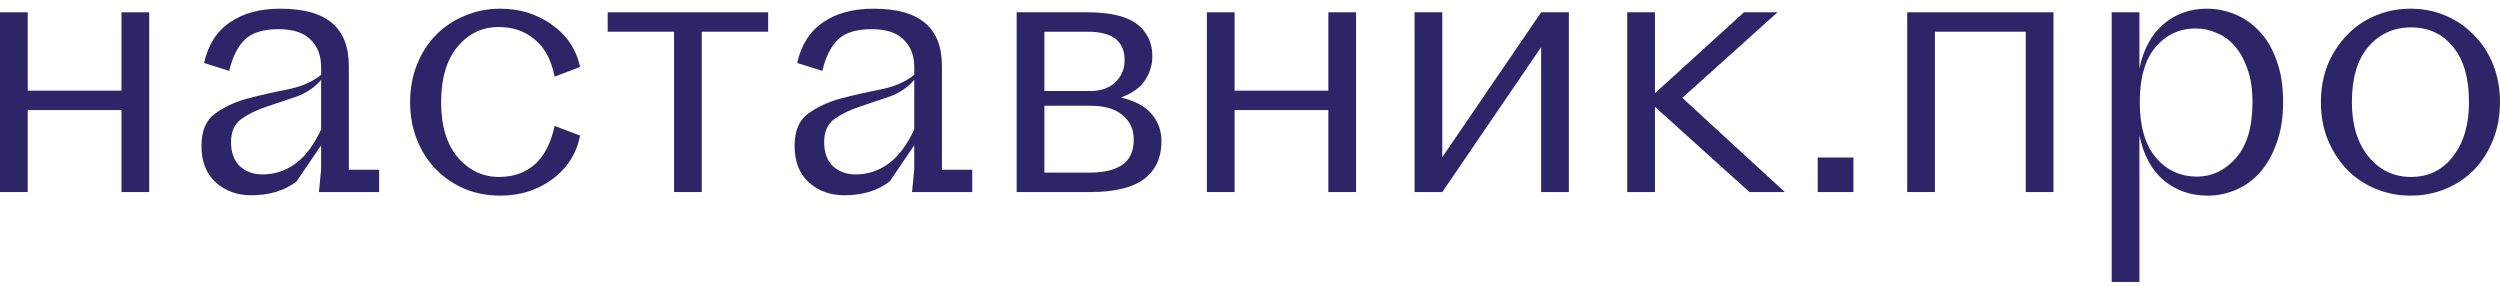
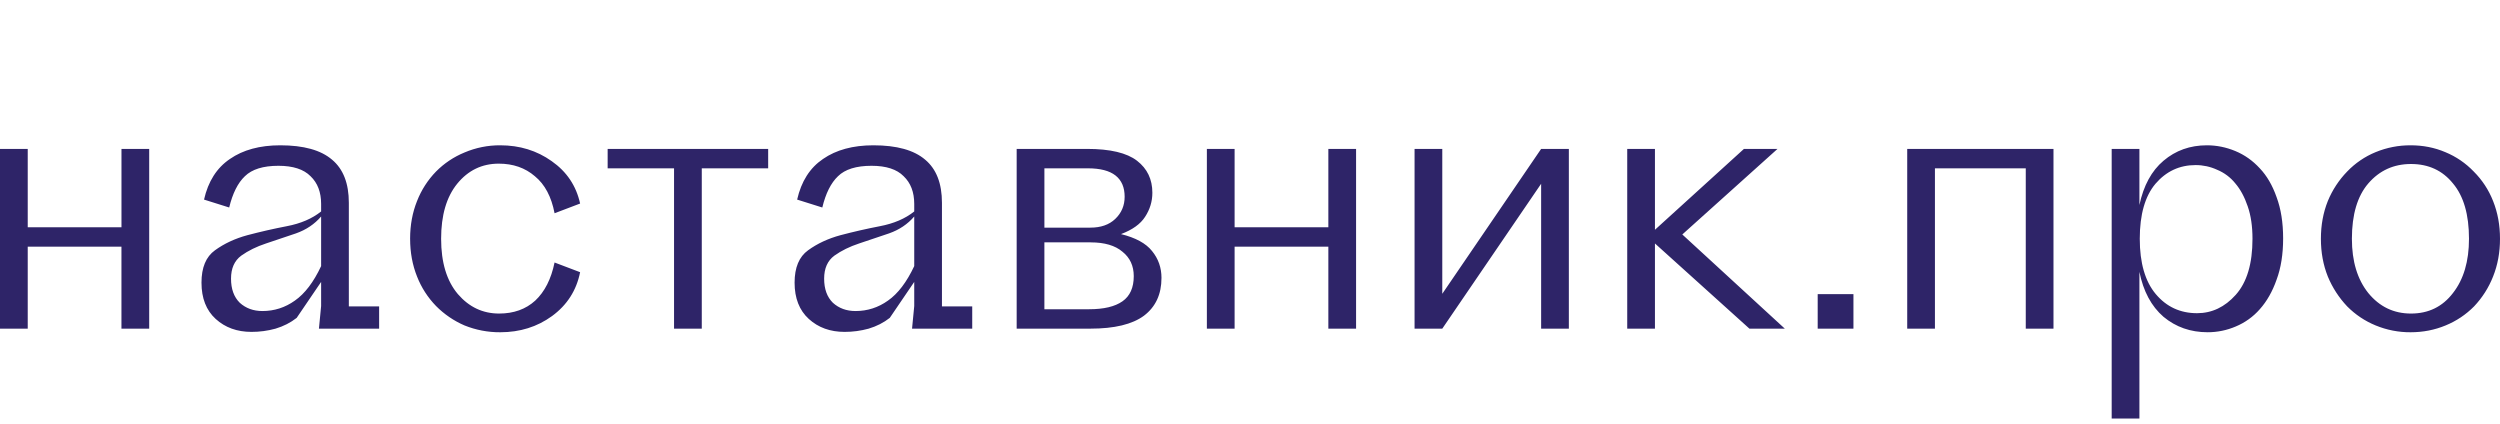
- <svg xmlns="http://www.w3.org/2000/svg" width="183" height="21" viewBox="0 0 183 21" fill="none">
-   <path d="M2.029 14.057H0V0.9H2.029V6.636H8.892V0.9H10.921V14.057H8.892V8.057H2.029V14.057Z" fill="#2E2468" />
-   <path d="M16.777 5.189L14.935 4.61C15.238 3.277 15.87 2.285 16.831 1.636C17.792 0.97 19.02 0.636 20.516 0.636C22.224 0.636 23.488 0.987 24.307 1.689C25.126 2.373 25.535 3.426 25.535 4.847V12.426H27.752V14.057H23.346L23.506 12.399V10.636L21.717 13.268C21.272 13.619 20.756 13.882 20.168 14.057C19.599 14.215 19.011 14.294 18.406 14.294C17.356 14.294 16.484 13.979 15.789 13.347C15.095 12.715 14.748 11.829 14.748 10.689C14.748 9.584 15.077 8.794 15.736 8.321C16.413 7.829 17.205 7.461 18.112 7.215C19.038 6.97 19.999 6.75 20.996 6.557C22.011 6.364 22.848 6.005 23.506 5.478V4.926C23.506 4.066 23.248 3.391 22.732 2.9C22.233 2.391 21.45 2.136 20.382 2.136C19.261 2.136 18.442 2.391 17.925 2.9C17.409 3.391 17.027 4.154 16.777 5.189ZM16.911 10.399C16.911 11.154 17.125 11.742 17.552 12.163C17.997 12.566 18.549 12.768 19.207 12.768C20.079 12.768 20.872 12.514 21.584 12.005C22.313 11.496 22.954 10.654 23.506 9.478V5.847C23.026 6.408 22.411 6.821 21.664 7.084C20.916 7.329 20.186 7.575 19.474 7.821C18.78 8.049 18.175 8.347 17.659 8.715C17.16 9.084 16.911 9.645 16.911 10.399Z" fill="#2E2468" />
-   <path d="M30.021 7.478C30.021 6.478 30.19 5.557 30.528 4.715C30.866 3.873 31.329 3.154 31.917 2.557C32.504 1.961 33.198 1.496 33.999 1.163C34.818 0.812 35.69 0.636 36.616 0.636C38.04 0.636 39.295 1.022 40.381 1.794C41.485 2.566 42.179 3.601 42.464 4.9L40.594 5.61C40.363 4.4 39.883 3.496 39.153 2.9C38.441 2.285 37.559 1.978 36.509 1.978C35.281 1.978 34.266 2.47 33.465 3.452C32.682 4.417 32.29 5.759 32.29 7.478C32.29 9.215 32.7 10.566 33.519 11.531C34.337 12.479 35.343 12.952 36.536 12.952C37.604 12.952 38.485 12.636 39.179 12.005C39.874 11.356 40.345 10.426 40.594 9.215L42.464 9.926C42.197 11.259 41.511 12.329 40.408 13.136C39.322 13.926 38.058 14.321 36.616 14.321C35.69 14.321 34.818 14.154 33.999 13.821C33.198 13.47 32.504 12.996 31.917 12.399C31.329 11.803 30.866 11.084 30.528 10.242C30.19 9.4 30.021 8.478 30.021 7.478Z" fill="#2E2468" />
-   <path d="M51.37 14.057H49.34V2.321H44.481V0.9H56.229V2.321H51.37V14.057Z" fill="#2E2468" />
-   <path d="M60.193 5.189L58.351 4.61C58.653 3.277 59.285 2.285 60.246 1.636C61.208 0.97 62.436 0.636 63.931 0.636C65.64 0.636 66.904 0.987 67.723 1.689C68.542 2.373 68.951 3.426 68.951 4.847V12.426H71.167V14.057H66.762L66.922 12.399V10.636L65.133 13.268C64.688 13.619 64.171 13.882 63.584 14.057C63.014 14.215 62.427 14.294 61.822 14.294C60.772 14.294 59.899 13.979 59.205 13.347C58.511 12.715 58.164 11.829 58.164 10.689C58.164 9.584 58.493 8.794 59.152 8.321C59.828 7.829 60.62 7.461 61.528 7.215C62.454 6.97 63.415 6.75 64.412 6.557C65.427 6.364 66.263 6.005 66.922 5.478V4.926C66.922 4.066 66.664 3.391 66.147 2.9C65.649 2.391 64.866 2.136 63.798 2.136C62.676 2.136 61.857 2.391 61.341 2.9C60.825 3.391 60.442 4.154 60.193 5.189ZM60.327 10.399C60.327 11.154 60.54 11.742 60.967 12.163C61.412 12.566 61.964 12.768 62.623 12.768C63.495 12.768 64.287 12.514 64.999 12.005C65.729 11.496 66.37 10.654 66.922 9.478V5.847C66.441 6.408 65.827 6.821 65.079 7.084C64.332 7.329 63.602 7.575 62.89 7.821C62.196 8.049 61.59 8.347 61.074 8.715C60.576 9.084 60.327 9.645 60.327 10.399Z" fill="#2E2468" />
-   <path d="M85.02 10.347C85.02 11.54 84.593 12.461 83.738 13.11C82.884 13.742 81.575 14.057 79.813 14.057H74.419V0.9H79.573C81.264 0.9 82.483 1.189 83.231 1.768C83.978 2.347 84.352 3.128 84.352 4.11C84.352 4.742 84.174 5.329 83.818 5.873C83.48 6.4 82.893 6.821 82.056 7.136C83.124 7.4 83.881 7.812 84.326 8.373C84.788 8.935 85.02 9.593 85.02 10.347ZM79.626 2.321H76.449V6.663H79.813C80.579 6.663 81.184 6.452 81.629 6.031C82.092 5.593 82.323 5.049 82.323 4.4C82.323 3.715 82.1 3.198 81.656 2.847C81.21 2.496 80.534 2.321 79.626 2.321ZM79.84 7.742H76.449V12.636H79.733C80.801 12.636 81.611 12.443 82.163 12.057C82.715 11.671 82.99 11.057 82.99 10.215C82.99 9.461 82.715 8.864 82.163 8.426C81.629 7.97 80.854 7.742 79.84 7.742Z" fill="#2E2468" />
-   <path d="M90.373 14.057H88.344V0.9H90.373V6.636H97.235V0.9H99.265V14.057H97.235V8.057H90.373V14.057Z" fill="#2E2468" />
-   <path d="M105.575 14.057H103.546V0.9H105.575V11.505L112.811 0.9H114.84V14.057H112.811V3.452L105.575 14.057Z" fill="#2E2468" />
-   <path d="M128.058 14.057L121.142 7.821V14.057H119.113V0.9H121.142V6.821L127.657 0.9H130.114L123.145 7.163L130.648 14.057H128.058Z" fill="#2E2468" />
-   <path d="M135.672 14.057H133.055V11.531H135.672V14.057Z" fill="#2E2468" />
-   <path d="M141.637 14.057H139.608V0.9H150.315V14.057H148.286V2.321H141.637V14.057Z" fill="#2E2468" />
-   <path d="M161.598 14.321C160.352 14.321 159.275 13.943 158.367 13.189C157.477 12.417 156.89 11.321 156.605 9.9V20.636H154.575V0.9H156.605V5.005C156.907 3.584 157.495 2.505 158.367 1.768C159.257 1.014 160.316 0.636 161.544 0.636C162.257 0.636 162.951 0.777 163.627 1.057C164.304 1.338 164.9 1.759 165.416 2.321C165.932 2.864 166.342 3.566 166.644 4.426C166.965 5.285 167.125 6.294 167.125 7.452C167.125 8.61 166.965 9.619 166.644 10.479C166.342 11.338 165.932 12.057 165.416 12.636C164.918 13.198 164.33 13.619 163.654 13.899C162.995 14.18 162.31 14.321 161.598 14.321ZM164.882 7.478C164.882 6.566 164.766 5.777 164.535 5.11C164.304 4.426 164.001 3.864 163.627 3.426C163.253 2.97 162.808 2.636 162.292 2.426C161.794 2.198 161.269 2.084 160.717 2.084C159.542 2.084 158.563 2.54 157.78 3.452C157.014 4.364 156.631 5.707 156.631 7.478C156.631 9.25 157.023 10.601 157.806 11.531C158.59 12.461 159.595 12.926 160.824 12.926C161.909 12.926 162.853 12.479 163.654 11.584C164.473 10.671 164.882 9.303 164.882 7.478Z" fill="#2E2468" />
-   <path d="M176.458 0.636C177.366 0.636 178.212 0.803 178.995 1.136C179.796 1.47 180.49 1.943 181.078 2.557C181.683 3.154 182.154 3.873 182.493 4.715C182.831 5.557 183 6.478 183 7.478C183 8.478 182.831 9.4 182.493 10.242C182.154 11.084 181.692 11.812 181.104 12.426C180.517 13.022 179.823 13.487 179.021 13.821C178.22 14.154 177.366 14.321 176.458 14.321C175.55 14.321 174.696 14.154 173.895 13.821C173.094 13.487 172.4 13.022 171.812 12.426C171.225 11.812 170.753 11.084 170.397 10.242C170.059 9.4 169.89 8.478 169.89 7.478C169.89 6.478 170.059 5.557 170.397 4.715C170.753 3.873 171.225 3.154 171.812 2.557C172.4 1.943 173.094 1.47 173.895 1.136C174.696 0.803 175.55 0.636 176.458 0.636ZM176.485 2.005C175.221 2.005 174.18 2.478 173.361 3.426C172.56 4.356 172.159 5.707 172.159 7.478C172.159 9.128 172.56 10.452 173.361 11.452C174.18 12.452 175.221 12.952 176.485 12.952C177.767 12.952 178.79 12.452 179.556 11.452C180.339 10.452 180.73 9.128 180.73 7.478C180.73 5.707 180.339 4.356 179.556 3.426C178.79 2.478 177.767 2.005 176.485 2.005Z" fill="#2E2468" />
+ <svg xmlns="http://www.w3.org/2000/svg" width="183" height="31" fill="none">
+   <path d="M2.03 24.057H0V10.9h2.03v5.736h6.862V10.9h2.029v13.157H8.89v-6H2.03v6zM16.777 15.189l-1.842-.579c.303-1.333.934-2.324 1.896-2.974.961-.666 2.19-1 3.685-1 1.708 0 2.972.351 3.791 1.053.819.684 1.228 1.737 1.228 3.158v7.579h2.217v1.631h-4.406l.16-1.657v-1.764l-1.789 2.632c-.445.35-.961.614-1.549.79a6.566 6.566 0 01-1.762.236c-1.05 0-1.922-.316-2.617-.947-.694-.632-1.04-1.518-1.04-2.658 0-1.105.328-1.895.987-2.368.677-.492 1.469-.86 2.376-1.106a43.454 43.454 0 012.884-.658c1.015-.193 1.852-.552 2.51-1.078v-.553c0-.86-.258-1.535-.774-2.027-.499-.508-1.282-.763-2.35-.763-1.121 0-1.94.255-2.457.764-.516.49-.898 1.254-1.148 2.289zm.134 5.21c0 .755.213 1.343.64 1.764.446.403.998.605 1.656.605.872 0 1.665-.255 2.377-.763.73-.509 1.37-1.351 1.922-2.526v-3.632c-.48.561-1.095.974-1.842 1.237-.748.245-1.478.49-2.19.737-.694.228-1.3.526-1.816.894-.498.369-.747.93-.747 1.684zM30.02 17.479c0-1 .17-1.922.508-2.764a6.47 6.47 0 011.389-2.158 6.267 6.267 0 012.082-1.394 6.573 6.573 0 012.617-.527c1.424 0 2.68.386 3.765 1.158 1.104.772 1.798 1.807 2.083 3.105l-1.87.711c-.23-1.21-.712-2.114-1.441-2.71-.712-.614-1.593-.921-2.644-.921-1.228 0-2.243.49-3.044 1.473-.783.965-1.175 2.307-1.175 4.027 0 1.736.41 3.087 1.229 4.052.819.948 1.824 1.421 3.017 1.421 1.068 0 1.95-.316 2.643-.947.695-.65 1.166-1.58 1.415-2.79l1.87.71c-.267 1.334-.953 2.404-2.056 3.211-1.086.79-2.35 1.185-3.792 1.185a6.874 6.874 0 01-2.617-.5 6.615 6.615 0 01-2.082-1.422 6.47 6.47 0 01-1.389-2.157c-.338-.843-.507-1.764-.507-2.764zM51.37 24.057h-2.03V12.321h-4.86V10.9h11.75v1.42h-4.86v11.737zM60.193 15.189l-1.842-.579c.302-1.333.934-2.324 1.895-2.974.962-.666 2.19-1 3.685-1 1.71 0 2.973.351 3.792 1.053.819.684 1.228 1.737 1.228 3.158v7.579h2.216v1.631h-4.405l.16-1.657v-1.764l-1.79 2.632c-.444.35-.96.614-1.548.79a6.566 6.566 0 01-1.762.236c-1.05 0-1.923-.316-2.617-.947-.694-.632-1.041-1.518-1.041-2.658 0-1.105.33-1.895.988-2.368.676-.492 1.468-.86 2.376-1.106a43.454 43.454 0 012.884-.658c1.014-.193 1.851-.552 2.51-1.078v-.553c0-.86-.258-1.535-.775-2.027-.498-.508-1.281-.763-2.35-.763-1.12 0-1.94.255-2.456.764-.516.49-.899 1.254-1.148 2.289zm.134 5.21c0 .755.213 1.343.64 1.764.445.403.997.605 1.656.605.872 0 1.664-.255 2.376-.763.73-.509 1.37-1.351 1.923-2.526v-3.632c-.48.561-1.095.974-1.843 1.237-.747.245-1.477.49-2.19.737-.693.228-1.299.526-1.815.894-.498.369-.747.93-.747 1.684zM85.02 20.347c0 1.193-.427 2.114-1.282 2.763-.854.632-2.163.947-3.925.947H74.42V10.9h5.154c1.69 0 2.91.289 3.658.868.748.579 1.121 1.36 1.121 2.342 0 .632-.178 1.22-.534 1.763-.338.527-.925.948-1.762 1.263 1.068.264 1.825.676 2.27 1.237.462.562.694 1.22.694 1.974zm-5.394-8.026H76.45v4.342h3.364c.766 0 1.37-.21 1.816-.632.463-.438.694-.982.694-1.631 0-.685-.222-1.202-.667-1.553-.446-.351-1.122-.526-2.03-.526zm.214 5.42h-3.391v4.895h3.284c1.068 0 1.878-.193 2.43-.579.552-.386.828-1 .828-1.842 0-.754-.276-1.35-.828-1.79-.534-.455-1.309-.683-2.323-.683zM90.373 24.057h-2.03V10.9h2.03v5.736h6.862V10.9h2.03v13.157h-2.03v-6h-6.862v6zM105.575 24.057h-2.029V10.9h2.029v10.605l7.236-10.605h2.029v13.157h-2.029V13.452l-7.236 10.605zM128.058 24.057l-6.916-6.236v6.236h-2.029V10.9h2.029v5.92l6.515-5.92h2.457l-6.969 6.263 7.503 6.894h-2.59zM135.672 24.057h-2.617v-2.526h2.617v2.526zM141.637 24.057h-2.029V10.9h10.707v13.157h-2.029V12.321h-6.649v11.736zM161.598 24.32c-1.246 0-2.323-.377-3.231-1.131-.89-.772-1.477-1.868-1.762-3.29v10.737h-2.03V10.9h2.03v4.105c.302-1.421.89-2.5 1.762-3.237.89-.755 1.949-1.132 3.177-1.132.713 0 1.407.14 2.083.421.677.281 1.273.702 1.789 1.264.516.543.926 1.245 1.228 2.105.321.86.481 1.868.481 3.026 0 1.158-.16 2.167-.481 3.026-.302.86-.712 1.58-1.228 2.158a4.783 4.783 0 01-1.762 1.264 5.194 5.194 0 01-2.056.42zm3.284-6.841c0-.913-.116-1.702-.347-2.369-.231-.684-.534-1.246-.908-1.684a3.345 3.345 0 00-1.335-1 3.74 3.74 0 00-1.575-.342c-1.175 0-2.154.456-2.937 1.368-.766.912-1.149 2.255-1.149 4.027 0 1.771.392 3.122 1.175 4.052.784.93 1.789 1.395 3.018 1.395 1.085 0 2.029-.447 2.83-1.342.819-.913 1.228-2.281 1.228-4.105zM176.458 10.636c.908 0 1.754.167 2.537.5a6.088 6.088 0 012.083 1.421 6.28 6.28 0 011.415 2.158c.338.842.507 1.764.507 2.764 0 1-.169 1.92-.507 2.763a6.777 6.777 0 01-1.389 2.184 6.256 6.256 0 01-2.083 1.395c-.801.333-1.655.5-2.563.5a6.603 6.603 0 01-2.563-.5 6.276 6.276 0 01-2.083-1.395 7.159 7.159 0 01-1.415-2.184c-.338-.843-.507-1.764-.507-2.764 0-1 .169-1.92.507-2.763a6.828 6.828 0 011.415-2.158 6.088 6.088 0 012.083-1.42 6.601 6.601 0 012.563-.5zm.027 1.369c-1.264 0-2.305.473-3.124 1.42-.801.93-1.202 2.281-1.202 4.053 0 1.65.401 2.974 1.202 3.974.819 1 1.86 1.5 3.124 1.5 1.282 0 2.305-.5 3.071-1.5.783-1 1.174-2.324 1.174-3.974 0-1.772-.391-3.122-1.174-4.052-.766-.947-1.789-1.421-3.071-1.421z" fill="#2E2468" />
</svg>
